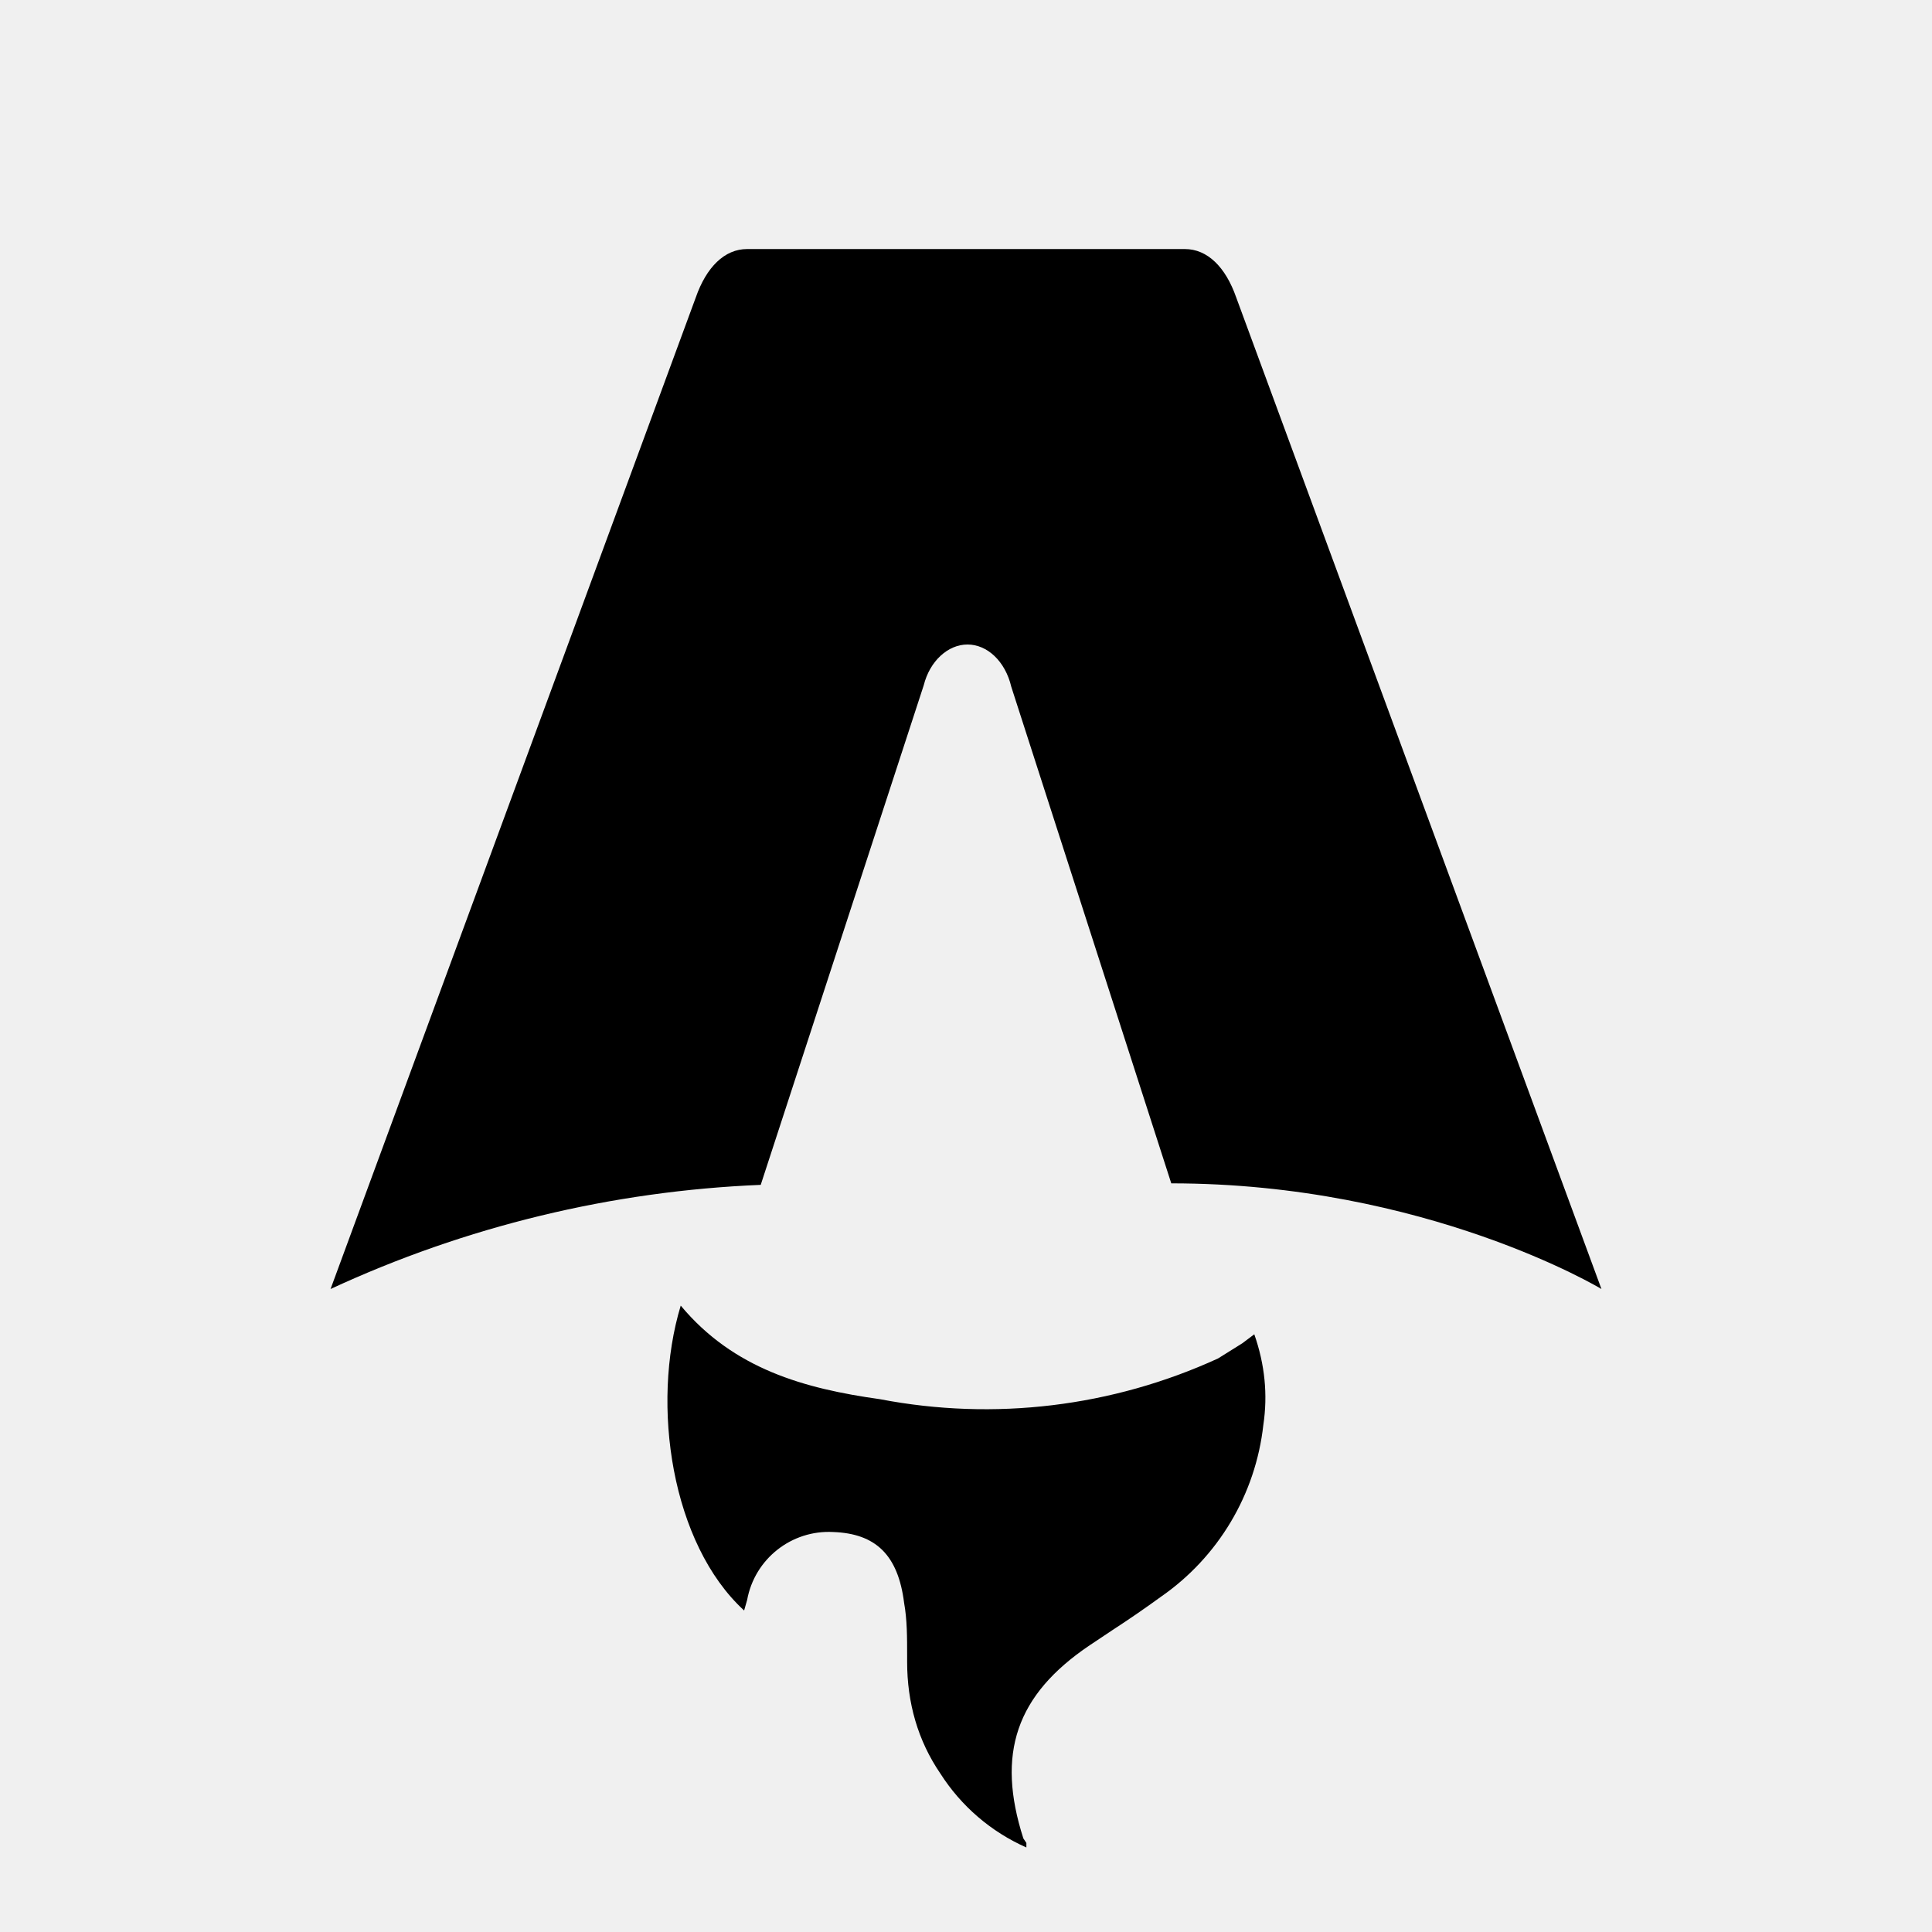
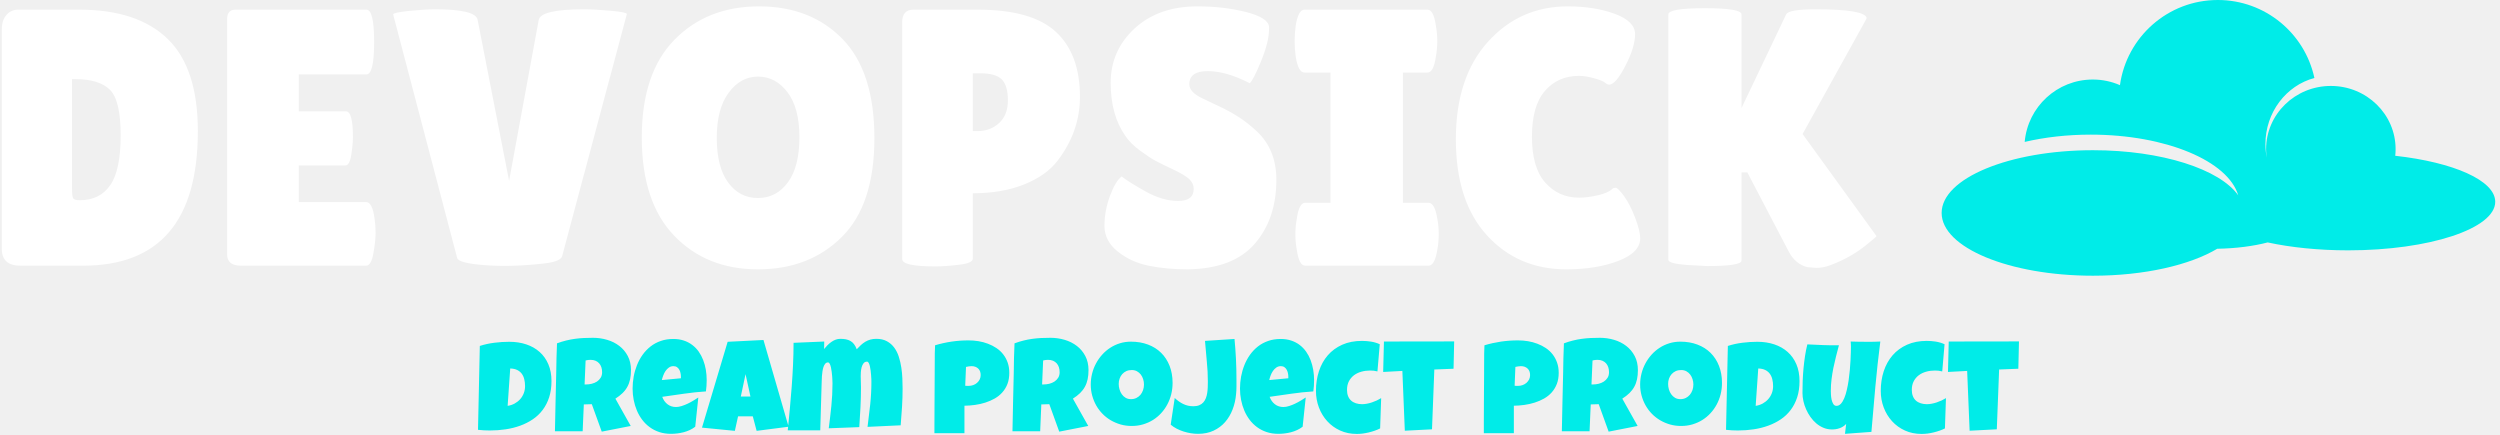
- <svg xmlns="http://www.w3.org/2000/svg" fill="none" viewBox="0 0 128 128">
-   <path d="M50.4 78.5a75.1 75.1 0 0 0-28.5 6.9l24.2-65.7c.7-2 1.9-3.2 3.4-3.2h29c1.5 0 2.7 1.2 3.4 3.2l24.2 65.7s-11.6-7-28.5-7L67 45.5c-.4-1.7-1.6-2.8-2.9-2.8-1.3 0-2.5 1.1-2.9 2.7L50.4 78.5Zm-1.1 28.2Zm-4.2-20.2c-2 6.6-.6 15.8 4.2 20.2a17.5 17.5 0 0 1 .2-.7 5.5 5.5 0 0 1 5.7-4.5c2.8.1 4.3 1.5 4.7 4.7.2 1.1.2 2.3.2 3.5v.4c0 2.7.7 5.2 2.2 7.4a13 13 0 0 0 5.7 4.9v-.3l-.2-.3c-1.8-5.6-.5-9.5 4.4-12.8l1.5-1a73 73 0 0 0 3.2-2.2 16 16 0 0 0 6.8-11.4c.3-2 .1-4-.6-6l-.8.6-1.6 1a37 37 0 0 1-22.4 2.7c-5-.7-9.7-2-13.2-6.2Z" />
-   <style>
-         path { fill: #000; }
-         @media (prefers-color-scheme: dark) {
-             path { fill: #FFF; }
-         }
-     </style>
+ <svg xmlns="http://www.w3.org/2000/svg" version="1.1" width="1000" height="174" viewBox="0 0 1000 174">
+   <g transform="matrix(1,0,0,1,-0.6060606,-0.2119083)">
+     <svg viewBox="0 0 396 69" data-background-color="#111111" preserveAspectRatio="xMidYMid meet" height="174" width="1000">
+       <g id="tight-bounds" transform="matrix(1,0,0,1,0.24,0.08403261)">
+         <svg viewBox="0 0 395.52 68.832" height="68.832" width="395.52">
+           <g>
+             <svg viewBox="0 0 526.044 91.547" height="68.832" width="395.52">
+               <g>
+                 <svg viewBox="0 0 526.044 91.547" height="91.547" width="526.044">
+                   <g id="textblocktransform">
+                     <svg viewBox="0 0 526.044 91.547" height="91.547" width="526.044" id="textblock">
+                       <g>
+                         <svg viewBox="0 0 526.044 58.167" height="58.167" width="526.044">
+                           <g>
+                             <svg>
+                               <g />
+                               <g />
+                             </svg>
+                           </g>
+                           <g>
+                             <svg>
+                               <g>
+                                 <svg />
+                               </g>
+                               <g />
+                             </svg>
+                           </g>
+                           <g id="text-0">
+                             <svg viewBox="0 0 526.044 58.167" height="58.167" width="526.044">
+                               <g transform="matrix(1,0,0,1,0,1.344681)">
+                                 <svg width="395.52" viewBox="2.5 -35.45 256.28 35.95" height="55.478" data-palette-color="#ffffff">
+                                   <path d="M2.5-2.3L2.5-2.3 2.5-32.3Q2.5-33.55 3.13-34.27 3.75-35 4.75-35L4.75-35 13.1-35Q21.05-35 25.18-31 29.3-27 29.3-18.4L29.3-18.4Q29.3 0 13.6 0L13.6 0 5.05 0Q2.5 0 2.5-2.3ZM12.6-25.5L12.1-25.5 12.1-10.55Q12.1-9.5 12.25-9.22 12.4-8.95 13.15-8.95L13.15-8.95Q15.9-8.95 17.32-11 18.75-13.05 18.75-17.82 18.75-22.6 17.28-24.05 15.8-25.5 12.6-25.5L12.6-25.5ZM43.1-21.1L49.55-21.1Q50.5-21.1 50.5-17.6L50.5-17.6Q50.5-16.55 50.27-15.13 50.05-13.7 49.45-13.7L49.45-13.7 43.1-13.7 43.1-8.7 52.3-8.7Q53.15-8.7 53.45-6.5L53.45-6.5Q53.6-5.55 53.6-4.48 53.6-3.4 53.3-1.7 53 0 52.3 0L52.3 0 35.2 0Q33.3 0 33.3-1.55L33.3-1.55 33.3-33.7Q33.3-35 34.45-35L34.45-35 52.35-35Q53.4-35 53.4-30.58 53.4-26.15 52.35-26.15L52.35-26.15 43.1-26.15 43.1-21.1ZM64.75-1.05L56-34.35Q56-34.6 58.17-34.83 60.35-35.05 61.75-35.05L61.75-35.05Q67.3-35.05 67.55-33.6L67.55-33.6 71.85-11.6 75.9-33.6Q76.2-35.05 82.1-35.05L82.1-35.05Q83.55-35.05 85.75-34.85 87.95-34.65 87.95-34.4L87.95-34.4 79.1-1.3Q78.9-0.5 76.15-0.25L76.15-0.25Q71.9 0.2 68.42-0.08 64.95-0.35 64.75-1.05L64.75-1.05ZM105.87 0.5Q98.84 0.5 94.42-4.1 89.99-8.7 89.99-17.53 89.99-26.35 94.47-30.9 98.94-35.45 106.02-35.45 113.09-35.45 117.44-30.98 121.79-26.5 121.79-17.43 121.79-8.35 117.34-3.93 112.89 0.5 105.87 0.5ZM105.89-25.85Q103.49-25.85 101.87-23.65 100.24-21.45 100.24-17.48 100.24-13.5 101.79-11.38 103.34-9.25 105.87-9.25 108.39-9.25 109.97-11.4 111.54-13.55 111.54-17.55 111.54-21.55 109.92-23.7 108.29-25.85 105.89-25.85ZM130.14 0.1L130.14 0.1Q125.59 0.1 125.59-0.9L125.59-0.9 125.59-33.3Q125.59-35 127.14-35L127.14-35 135.94-35Q143.34-35 146.62-31.95 149.89-28.9 149.89-23.1L149.89-23.1Q149.89-18.3 146.79-14.3L146.79-14.3Q145.24-12.3 142.24-11.1 139.24-9.9 135.24-9.9L135.24-9.9 135.24-0.95Q135.24-0.35 133.37-0.13 131.49 0.1 130.14 0.1ZM136.29-26.3L135.24-26.3 135.24-18.4 135.89-18.4Q137.64-18.4 138.84-19.5 140.04-20.6 140.04-22.6 140.04-24.6 139.22-25.45 138.39-26.3 136.29-26.3L136.29-26.3ZM155.59-12.2L155.59-12.2Q156.54-11.45 158.86-10.15 161.19-8.85 163.31-8.85 165.44-8.85 165.44-10.5L165.44-10.5Q165.44-11.25 164.84-11.83 164.24-12.4 162.64-13.15 161.04-13.9 160.24-14.33 159.44-14.75 158.11-15.73 156.79-16.7 156.09-17.75L156.09-17.75Q154.09-20.6 154.09-25 154.09-29.4 157.36-32.43 160.64-35.45 165.94-35.45L165.94-35.45Q169.54-35.45 172.59-34.68 175.64-33.9 175.74-32.65L175.74-32.65Q175.74-32.5 175.74-32.35L175.74-32.35Q175.74-30.6 174.64-27.93 173.54-25.25 173.09-24.95L173.09-24.95Q169.89-26.6 167.36-26.6 164.84-26.6 164.84-24.8L164.84-24.8Q164.84-23.7 166.69-22.85L166.69-22.85Q167.09-22.65 167.84-22.3 168.59-21.95 169.56-21.48 170.54-21 171.66-20.28 172.79-19.55 174.09-18.35L174.09-18.35Q176.74-15.85 176.74-11.75L176.74-11.75Q176.74-6.4 173.79-3 170.84 0.4 164.69 0.5L164.69 0.5Q161.69 0.5 159.26 0 156.84-0.5 155.04-1.95 153.24-3.4 153.24-5.45 153.24-7.5 153.99-9.53 154.74-11.55 155.59-12.2ZM180.69-8.6L184.14-8.6 184.14-26.4 180.59-26.4Q179.74-26.4 179.39-28.55L179.39-28.55Q179.24-29.6 179.24-30.7 179.24-31.8 179.39-32.85L179.39-32.85Q179.74-35 180.59-35L180.59-35 197.39-35Q198.24-35 198.54-32.85L198.54-32.85Q198.74-31.8 198.74-30.7 198.74-29.6 198.54-28.55L198.54-28.55Q198.24-26.4 197.39-26.4L197.39-26.4 194.04-26.4 194.04-8.6 197.54-8.6Q198.39-8.6 198.74-6.45L198.74-6.45Q198.94-5.4 198.94-4.3 198.94-3.2 198.74-2.15L198.74-2.15Q198.39 0 197.54 0L197.54 0 180.69 0Q179.84 0 179.54-2.15L179.54-2.15Q179.34-3.2 179.34-4.3 179.34-5.4 179.54-6.45L179.54-6.45Q179.84-8.6 180.69-8.6L180.69-8.6ZM216.58-35.45Q220.23-35.45 223.01-34.43 225.78-33.4 225.78-31.65 225.78-29.9 224.46-27.33 223.13-24.75 222.23-24.75L222.23-24.75Q221.98-24.75 221.66-25.03 221.33-25.3 220.16-25.63 218.98-25.95 218.13-25.95L218.13-25.95Q215.23-25.95 213.46-23.9 211.68-21.85 211.68-17.63 211.68-13.4 213.51-11.35 215.33-9.3 218.13-9.3L218.13-9.3Q219.28-9.3 220.71-9.63 222.13-9.95 222.73-10.55L222.73-10.55Q222.83-10.65 223.13-10.65 223.43-10.65 224.26-9.53 225.08-8.4 225.78-6.58 226.48-4.75 226.48-3.75L226.48-3.75Q226.48-1.8 223.48-0.65 220.48 0.5 216.38 0.5L216.38 0.5Q209.78 0.5 205.53-4.15 201.28-8.8 201.28-17.28 201.28-25.75 205.66-30.6 210.03-35.45 216.58-35.45L216.58-35.45ZM240.33-12.75L240.33-0.7Q240.33 0.05 235.63 0.05L235.63 0.05 232.83-0.1Q230.33-0.3 230.33-0.8L230.33-0.8 230.33-34.35Q230.33-35.2 235.33-35.2 240.33-35.2 240.33-34.35L240.33-34.35 240.33-21.55 246.43-34.35Q246.78-35.05 250.43-35.05L250.43-35.05Q257.08-35.05 257.43-33.9L257.43-33.9Q257.43-33.8 257.38-33.7L257.38-33.7 248.68-18 258.78-4.05Q258.78-3.95 257.83-3.2L257.83-3.2Q255.53-1.2 252.43-0.05L252.43-0.05Q251.48 0.3 250.53 0.3L250.53 0.3 249.33 0.2Q247.73-0.2 246.83-1.85L246.83-1.85 241.13-12.75 240.33-12.75Z" opacity="1" transform="matrix(1,0,0,1,0,0)" fill="#ffffff" class="wordmark-text-0" data-fill-palette-color="primary" />
+                                 </svg>
+                               </g>
+                               <g>
+                                 <svg version="1.1" x="409.253" y="0" viewBox="1.827 20.694 96.979 48.3" enable-background="new 0 0 100 100" xml:space="preserve" height="58.167" width="116.791" class="icon-z$-0" data-fill-palette-color="accent" id="z$-0">
+                                   <path fill="#00ece8" d="M81.288 47.982c0-0.001 0-0.002 0.001-0.002 0.021-0.187 0.034-0.375 0.046-0.564 0-0.004 0-0.009 0-0.013 0.011-0.194 0.017-0.39 0.017-0.586 0-6.113-5.078-11.068-11.342-11.068-6.263 0-11.342 4.955-11.342 11.068 0 0.161 0.005 0.321 0.012 0.479 0.006 0.069 0.01 0.137 0.014 0.206 0.005 0.076 0.011 0.152 0.019 0.229 0.017 0.199 0.037 0.396 0.063 0.591 0.002 0.005 0.002 0.009 0.002 0.013-0.15-0.775-0.229-1.578-0.229-2.4 0-5.579 3.649-10.265 8.58-11.581-1.676-7.807-8.612-13.66-16.92-13.66-8.749 0-15.977 6.489-17.144 14.916-1.459-0.632-3.067-0.984-4.759-0.984-6.262 0-11.398 4.806-11.929 10.93 3.486-0.817 7.415-1.278 11.569-1.278 13.179 0 24.073 4.626 25.84 10.638-3.215-4.57-13.391-7.908-25.449-7.908C13.697 47.008 1.827 51.93 1.827 58s11.87 10.994 26.509 10.994c9.019 0 16.983-1.869 21.772-4.723 3.309-0.056 6.352-0.459 8.832-1.109 4.051 0.877 8.896 1.387 14.102 1.387 14.23 0 25.764-3.809 25.764-8.506C98.805 52.295 91.471 49.117 81.288 47.982z" data-fill-palette-color="accent" />
+                                 </svg>
+                               </g>
+                             </svg>
+                           </g>
+                         </svg>
+                       </g>
+                       <g transform="matrix(1,0,0,1,100.4743,71.26406)">
+                         <svg viewBox="0 0 325.095 20.283" height="20.283" width="325.095">
+                           <g transform="matrix(1,0,0,1,0,0)">
+                             <svg width="325.095" viewBox="1.07 -35.79 583.79 36.42" height="20.283" data-palette-color="#00ece8">
+                               <path d="M28.91-19.38L28.91-19.38Q28.91-15.97 28.03-13.26 27.15-10.55 25.57-8.46 24-6.37 21.83-4.91 19.65-3.44 17.07-2.5 14.48-1.56 11.56-1.12 8.64-0.68 5.57-0.68L5.57-0.68Q4.42-0.68 3.32-0.74 2.22-0.81 1.07-0.93L1.07-0.93 1.76-32.71Q4.44-33.57 7.29-33.92 10.13-34.28 12.94-34.28L12.94-34.28Q16.43-34.28 19.36-33.3 22.29-32.32 24.41-30.43 26.54-28.54 27.72-25.77 28.91-23 28.91-19.38ZM13.28-24.17L12.3-10.01Q13.77-10.23 14.98-10.9 16.19-11.57 17.07-12.56 17.94-13.55 18.42-14.81 18.9-16.06 18.9-17.48L18.9-17.48Q18.9-18.87 18.6-20.08 18.31-21.29 17.65-22.18 16.99-23.07 15.92-23.6 14.84-24.12 13.28-24.17L13.28-24.17ZM59.03-23.54L59.03-23.54Q59.03-21.63 58.7-20.08 58.37-18.53 57.66-17.24 56.96-15.94 55.83-14.84 54.71-13.75 53.12-12.74L53.12-12.74 58.93-2.39 47.95-0.24 44.19-10.64 41.16-10.55 40.72-0.39 30.22-0.39Q30.34-5.96 30.45-11.47 30.56-16.99 30.71-22.56L30.71-22.56Q30.76-25.37 30.81-28.13 30.86-30.88 31-33.69L31-33.69Q32.71-34.33 34.37-34.74 36.03-35.16 37.71-35.39 39.38-35.62 41.1-35.71 42.82-35.79 44.63-35.79L44.63-35.79Q47.41-35.79 50.01-35.02 52.61-34.25 54.61-32.71 56.61-31.18 57.82-28.88 59.03-26.59 59.03-23.54ZM48.09-22.75L48.09-22.75Q48.09-23.78 47.81-24.63 47.53-25.49 46.98-26.11 46.43-26.73 45.62-27.09 44.8-27.44 43.7-27.44L43.7-27.44Q43.21-27.44 42.75-27.38 42.28-27.32 41.84-27.2L41.84-27.2 41.45-18.12 42.04-18.12Q43.09-18.12 44.17-18.38 45.26-18.65 46.13-19.21 46.99-19.78 47.54-20.65 48.09-21.53 48.09-22.75ZM87.71-19.73L87.71-19.73Q87.71-17.6 87.42-15.48L87.42-15.48Q83.25-15.21 79.12-14.61 75-14.01 70.87-13.43L70.87-13.43Q71.5-11.67 72.86-10.62 74.21-9.57 76.09-9.57L76.09-9.57Q77.07-9.57 78.23-9.94 79.39-10.3 80.54-10.85 81.68-11.4 82.73-12.04 83.78-12.67 84.54-13.18L84.54-13.18 83.37-2.1Q82.42-1.37 81.31-0.85 80.2-0.34 79-0.02 77.8 0.29 76.58 0.44 75.36 0.59 74.19 0.59L74.19 0.59Q71.77 0.59 69.77-0.07 67.77-0.73 66.14-1.92 64.52-3.1 63.3-4.71 62.08-6.32 61.27-8.23 60.47-10.13 60.05-12.26 59.64-14.38 59.64-16.55L59.64-16.55Q59.64-18.82 60.05-21.09 60.47-23.36 61.31-25.46 62.15-27.56 63.43-29.36 64.72-31.15 66.43-32.5 68.13-33.84 70.3-34.59 72.46-35.35 75.07-35.35L75.07-35.35Q77.24-35.35 79.04-34.75 80.83-34.16 82.23-33.09 83.64-32.03 84.68-30.57 85.71-29.1 86.38-27.36 87.06-25.61 87.39-23.67 87.71-21.73 87.71-19.73ZM77.95-20.46L77.95-21Q77.95-21.68 77.8-22.4 77.66-23.12 77.33-23.71 77-24.29 76.46-24.67 75.92-25.05 75.12-25.05L75.12-25.05Q74.14-25.05 73.4-24.52 72.65-24 72.11-23.21 71.58-22.41 71.24-21.48 70.89-20.56 70.72-19.78L70.72-19.78 77.95-20.46ZM109.22-34.96L118.74-2.1 106.63-0.54 105.17-6.05 99.6-6.05 98.38-0.54 85.93-1.76 95.65-34.28 109.22-34.96ZM100.63-13.53L104.29-13.53 102.43-22.02 100.63-13.53ZM161.93-16.55L161.93-16.55Q161.93-13.06 161.71-9.59 161.49-6.13 161.2-2.64L161.2-2.64 148.65-2.05Q149.21-6.3 149.66-10.56 150.11-14.82 150.11-19.09L150.11-19.09Q150.11-19.36 150.09-20.03 150.06-20.7 150-21.56 149.94-22.41 149.83-23.33 149.72-24.24 149.54-25.01 149.36-25.78 149.09-26.27 148.82-26.76 148.45-26.76L148.45-26.76Q147.6-26.76 147.11-26.11 146.62-25.46 146.39-24.56 146.16-23.66 146.11-22.72 146.06-21.78 146.06-21.19L146.06-21.19Q146.06-20.17 146.11-19.14 146.16-18.12 146.16-17.04L146.16-17.04Q146.16-13.26 145.97-9.5 145.79-5.74 145.52-1.95L145.52-1.95 133.95-1.51Q134.51-5.76 134.94-10 135.37-14.23 135.37-18.51L135.37-18.51Q135.37-18.77 135.34-19.48 135.32-20.19 135.26-21.07 135.2-21.95 135.07-22.9 134.95-23.85 134.77-24.65 134.58-25.44 134.32-25.95 134.05-26.46 133.66-26.46L133.66-26.46Q133.05-26.46 132.63-25.99 132.22-25.51 131.96-24.76 131.7-24 131.57-23.08 131.44-22.17 131.37-21.29 131.31-20.41 131.3-19.67 131.29-18.92 131.26-18.55L131.26-18.55 130.73-0.73 118.42-0.73Q118.81-4.86 119.22-9.01 119.62-13.16 119.92-17.3 120.23-21.44 120.42-25.59 120.62-29.74 120.62-33.89L120.62-33.89 132.24-34.38 132.19-31.54Q132.73-32.23 133.41-32.92 134.1-33.62 134.87-34.17 135.63-34.72 136.5-35.06 137.37-35.4 138.3-35.4L138.3-35.4Q139.49-35.4 140.44-35.22 141.4-35.03 142.17-34.59 142.93-34.16 143.52-33.39 144.11-32.62 144.55-31.45L144.55-31.45Q145.33-32.3 146.12-33.03 146.91-33.76 147.79-34.29 148.67-34.81 149.7-35.11 150.72-35.4 151.97-35.4L151.97-35.4Q154.34-35.4 156-34.48 157.66-33.57 158.77-32.06 159.88-30.54 160.5-28.59 161.12-26.64 161.44-24.54 161.76-22.44 161.84-20.36 161.93-18.29 161.93-16.55ZM202.35-22.51L202.35-22.51Q202.35-20.14 201.65-18.31 200.94-16.48 199.7-15.1 198.47-13.72 196.81-12.78 195.15-11.84 193.26-11.24 191.37-10.64 189.34-10.36 187.31-10.08 185.36-10.06L185.36-10.06 185.36 0.34 173.98 0.34Q173.98-2.44 174-5.08 174.01-7.71 174.02-10.31 174.03-12.92 174.05-15.55 174.06-18.19 174.08-21L174.08-21Q174.13-23.97 174.11-26.95 174.08-29.93 174.23-32.96L174.23-32.96Q177.35-33.89 180.48-34.35 183.6-34.81 186.92-34.81L186.92-34.81Q188.8-34.81 190.68-34.51 192.56-34.2 194.28-33.54 196.01-32.89 197.48-31.9 198.96-30.91 200.03-29.54 201.11-28.17 201.73-26.42 202.35-24.66 202.35-22.51ZM191.51-21.68L191.51-21.68Q191.51-23.27 190.55-24.16 189.58-25.05 188.05-25.05L188.05-25.05Q187.53-25.05 186.98-24.96 186.44-24.88 185.95-24.76L185.95-24.76 185.65-17.63Q186-17.58 186.31-17.58 186.63-17.58 186.97-17.58L186.97-17.58Q187.85-17.58 188.67-17.87 189.49-18.16 190.12-18.71 190.76-19.26 191.13-20.01 191.51-20.75 191.51-21.68ZM232.36-23.54L232.36-23.54Q232.36-21.63 232.03-20.08 231.7-18.53 230.99-17.24 230.28-15.94 229.16-14.84 228.03-13.75 226.45-12.74L226.45-12.74 232.26-2.39 221.27-0.24 217.51-10.64 214.48-10.55 214.05-0.39 203.55-0.39Q203.67-5.96 203.78-11.47 203.89-16.99 204.04-22.56L204.04-22.56Q204.08-25.37 204.13-28.13 204.18-30.88 204.33-33.69L204.33-33.69Q206.04-34.33 207.7-34.74 209.36-35.16 211.03-35.39 212.7-35.62 214.42-35.71 216.14-35.79 217.95-35.79L217.95-35.79Q220.73-35.79 223.33-35.02 225.93-34.25 227.94-32.71 229.94-31.18 231.15-28.88 232.36-26.59 232.36-23.54ZM221.42-22.75L221.42-22.75Q221.42-23.78 221.14-24.63 220.86-25.49 220.31-26.11 219.76-26.73 218.94-27.09 218.12-27.44 217.02-27.44L217.02-27.44Q216.54-27.44 216.07-27.38 215.61-27.32 215.17-27.2L215.17-27.2 214.78-18.12 215.36-18.12Q216.41-18.12 217.5-18.38 218.59-18.65 219.45-19.21 220.32-19.78 220.87-20.65 221.42-21.53 221.42-22.75ZM264.21-18.7L264.21-18.7Q264.21-16.48 263.7-14.42 263.19-12.35 262.22-10.55 261.26-8.74 259.88-7.24 258.5-5.74 256.78-4.66 255.06-3.59 253.03-2.99 251.01-2.39 248.73-2.39L248.73-2.39Q246.54-2.39 244.55-2.95 242.56-3.52 240.82-4.53 239.09-5.54 237.69-6.97 236.28-8.4 235.29-10.14 234.31-11.89 233.76-13.89 233.21-15.89 233.21-18.07L233.21-18.07Q233.21-20.19 233.72-22.23 234.23-24.27 235.2-26.07 236.16-27.88 237.53-29.39 238.9-30.91 240.59-32.01 242.29-33.11 244.27-33.72 246.24-34.33 248.44-34.33L248.44-34.33Q251.98-34.33 254.9-33.23 257.82-32.13 259.88-30.09 261.94-28.05 263.08-25.16 264.21-22.27 264.21-18.7ZM253.37-18.07L253.37-18.07Q253.37-19.12 253.07-20.1 252.76-21.09 252.18-21.86 251.59-22.63 250.72-23.11 249.86-23.58 248.73-23.58L248.73-23.58Q247.59-23.58 246.68-23.17 245.78-22.75 245.13-22.03 244.49-21.31 244.15-20.35 243.8-19.38 243.8-18.31L243.8-18.31Q243.8-17.29 244.1-16.26 244.39-15.23 244.98-14.4 245.56-13.57 246.43-13.06 247.29-12.55 248.44-12.55L248.44-12.55Q249.59-12.55 250.5-13 251.42-13.45 252.06-14.22 252.69-14.99 253.03-15.99 253.37-16.99 253.37-18.07ZM288.41-20.12L288.41-20.12Q288.41-18.68 288.41-17.26 288.41-15.84 288.26-14.4L288.26-14.4Q287.99-11.35 286.94-8.63 285.89-5.91 284.1-3.86 282.3-1.81 279.74-0.61 277.17 0.59 273.85 0.59L273.85 0.59Q272.56 0.59 271.16 0.37 269.75 0.15 268.37-0.29 266.99-0.73 265.74-1.38 264.48-2.03 263.5-2.88L263.5-2.88 265.02-12.99Q266.46-11.6 268.21-10.73 269.97-9.86 272.05-9.86L272.05-9.86Q273.39-9.86 274.32-10.25 275.25-10.64 275.86-11.33 276.47-12.01 276.82-12.93 277.17-13.84 277.33-14.88 277.49-15.92 277.53-17.02 277.57-18.12 277.57-19.19L277.57-19.19Q277.57-23.07 277.17-26.92 276.78-30.76 276.49-34.62L276.49-34.62 287.67-35.35Q288.41-27.73 288.41-20.12ZM317.82-19.73L317.82-19.73Q317.82-17.6 317.53-15.48L317.53-15.48Q313.35-15.21 309.23-14.61 305.1-14.01 300.98-13.43L300.98-13.43Q301.61-11.67 302.97-10.62 304.32-9.57 306.2-9.57L306.2-9.57Q307.18-9.57 308.34-9.94 309.5-10.3 310.64-10.85 311.79-11.4 312.84-12.04 313.89-12.67 314.65-13.18L314.65-13.18 313.48-2.1Q312.52-1.37 311.41-0.85 310.3-0.34 309.11-0.02 307.91 0.29 306.69 0.44 305.47 0.59 304.3 0.59L304.3 0.59Q301.88 0.59 299.88-0.07 297.88-0.73 296.25-1.92 294.63-3.1 293.41-4.71 292.19-6.32 291.38-8.23 290.58-10.13 290.16-12.26 289.75-14.38 289.75-16.55L289.75-16.55Q289.75-18.82 290.16-21.09 290.58-23.36 291.42-25.46 292.26-27.56 293.54-29.36 294.82-31.15 296.53-32.5 298.24-33.84 300.4-34.59 302.56-35.35 305.18-35.35L305.18-35.35Q307.35-35.35 309.14-34.75 310.94-34.16 312.34-33.09 313.74-32.03 314.78-30.57 315.82-29.1 316.49-27.36 317.16-25.61 317.49-23.67 317.82-21.73 317.82-19.73ZM308.06-20.46L308.06-21Q308.06-21.68 307.91-22.4 307.76-23.12 307.43-23.71 307.1-24.29 306.57-24.67 306.03-25.05 305.22-25.05L305.22-25.05Q304.25-25.05 303.5-24.52 302.76-24 302.22-23.21 301.68-22.41 301.34-21.48 301-20.56 300.83-19.78L300.83-19.78 308.06-20.46ZM342.7-33.35L342.7-33.35 341.82-23.05Q341.11-23.24 340.43-23.32 339.74-23.39 339.04-23.39L339.04-23.39Q337.3-23.39 335.73-22.95 334.15-22.51 332.94-21.61 331.74-20.7 331.01-19.32 330.29-17.94 330.29-16.06L330.29-16.06Q330.29-14.7 330.7-13.68 331.1-12.67 331.85-12 332.59-11.33 333.65-10.99 334.71-10.64 336.01-10.64L336.01-10.64Q336.91-10.64 337.86-10.83 338.82-11.01 339.77-11.33 340.72-11.65 341.6-12.06 342.48-12.48 343.23-12.94L343.23-12.94 342.84-1.46Q341.89-0.98 340.79-0.6 339.69-0.22 338.53 0.06 337.37 0.34 336.22 0.49 335.06 0.63 334.01 0.63L334.01 0.63Q330.54 0.63 327.69-0.66 324.85-1.95 322.81-4.19 320.77-6.42 319.65-9.38 318.53-12.33 318.53-15.67L318.53-15.67Q318.53-19.68 319.66-23.14 320.8-26.61 323.01-29.16 325.22-31.71 328.48-33.17 331.74-34.62 335.96-34.62L335.96-34.62Q337.64-34.62 339.38-34.35 341.11-34.08 342.7-33.35ZM344.28-34.38L370.89-34.42 370.65-24.07 363.37-23.78 362.49-1.12 352.19-0.59 351.26-23.24 343.99-22.85 344.28-34.38ZM410.49-22.51L410.49-22.51Q410.49-20.14 409.78-18.31 409.07-16.48 407.84-15.1 406.61-13.72 404.95-12.78 403.29-11.84 401.39-11.24 399.5-10.64 397.47-10.36 395.45-10.08 393.5-10.06L393.5-10.06 393.5 0.34 382.12 0.34Q382.12-2.44 382.13-5.08 382.14-7.71 382.15-10.31 382.17-12.92 382.18-15.55 382.19-18.19 382.22-21L382.22-21Q382.26-23.97 382.24-26.95 382.22-29.93 382.36-32.96L382.36-32.96Q385.49-33.89 388.61-34.35 391.74-34.81 395.06-34.81L395.06-34.81Q396.94-34.81 398.82-34.51 400.7-34.2 402.42-33.54 404.14-32.89 405.62-31.9 407.09-30.91 408.17-29.54 409.24-28.17 409.86-26.42 410.49-24.66 410.49-22.51ZM399.65-21.68L399.65-21.68Q399.65-23.27 398.68-24.16 397.72-25.05 396.18-25.05L396.18-25.05Q395.67-25.05 395.12-24.96 394.57-24.88 394.08-24.76L394.08-24.76 393.79-17.63Q394.13-17.58 394.45-17.58 394.76-17.58 395.11-17.58L395.11-17.58Q395.99-17.58 396.8-17.87 397.62-18.16 398.26-18.71 398.89-19.26 399.27-20.01 399.65-20.75 399.65-21.68ZM440.49-23.54L440.49-23.54Q440.49-21.63 440.16-20.08 439.83-18.53 439.12-17.24 438.41-15.94 437.29-14.84 436.17-13.75 434.58-12.74L434.58-12.74 440.39-2.39 429.41-0.24 425.65-10.64 422.62-10.55 422.18-0.39 411.68-0.39Q411.8-5.96 411.91-11.47 412.02-16.99 412.17-22.56L412.17-22.56Q412.22-25.37 412.27-28.13 412.32-30.88 412.46-33.69L412.46-33.69Q414.17-34.33 415.83-34.74 417.49-35.16 419.16-35.39 420.84-35.62 422.56-35.71 424.28-35.79 426.09-35.79L426.09-35.79Q428.87-35.79 431.47-35.02 434.07-34.25 436.07-32.71 438.07-31.18 439.28-28.88 440.49-26.59 440.49-23.54ZM429.55-22.75L429.55-22.75Q429.55-23.78 429.27-24.63 428.99-25.49 428.44-26.11 427.89-26.73 427.07-27.09 426.26-27.44 425.16-27.44L425.16-27.44Q424.67-27.44 424.21-27.38 423.74-27.32 423.3-27.2L423.3-27.2 422.91-18.12 423.5-18.12Q424.55-18.12 425.63-18.38 426.72-18.65 427.59-19.21 428.45-19.78 429-20.65 429.55-21.53 429.55-22.75ZM472.35-18.7L472.35-18.7Q472.35-16.48 471.84-14.42 471.32-12.35 470.36-10.55 469.39-8.74 468.01-7.24 466.63-5.74 464.91-4.66 463.19-3.59 461.17-2.99 459.14-2.39 456.87-2.39L456.87-2.39Q454.67-2.39 452.68-2.95 450.69-3.52 448.96-4.53 447.23-5.54 445.82-6.97 444.42-8.4 443.43-10.14 442.44-11.89 441.89-13.89 441.34-15.89 441.34-18.07L441.34-18.07Q441.34-20.19 441.85-22.23 442.37-24.27 443.33-26.07 444.3-27.88 445.66-29.39 447.03-30.91 448.73-32.01 450.42-33.11 452.4-33.72 454.38-34.33 456.58-34.33L456.58-34.33Q460.12-34.33 463.03-33.23 465.95-32.13 468.01-30.09 470.08-28.05 471.21-25.16 472.35-22.27 472.35-18.7ZM461.51-18.07L461.51-18.07Q461.51-19.12 461.2-20.1 460.9-21.09 460.31-21.86 459.73-22.63 458.86-23.11 457.99-23.58 456.87-23.58L456.87-23.58Q455.72-23.58 454.82-23.17 453.92-22.75 453.27-22.03 452.62-21.31 452.28-20.35 451.94-19.38 451.94-18.31L451.94-18.31Q451.94-17.29 452.23-16.26 452.52-15.23 453.11-14.4 453.7-13.57 454.56-13.06 455.43-12.55 456.58-12.55L456.58-12.55Q457.72-12.55 458.64-13 459.55-13.45 460.19-14.22 460.82-14.99 461.17-15.99 461.51-16.99 461.51-18.07ZM501.72-19.38L501.72-19.38Q501.72-15.97 500.84-13.26 499.96-10.55 498.38-8.46 496.81-6.37 494.64-4.91 492.46-3.44 489.87-2.5 487.29-1.56 484.37-1.12 481.45-0.68 478.38-0.68L478.38-0.68Q477.23-0.68 476.13-0.74 475.03-0.81 473.88-0.93L473.88-0.93 474.57-32.71Q477.25-33.57 480.1-33.92 482.94-34.28 485.75-34.28L485.75-34.28Q489.24-34.28 492.17-33.3 495.1-32.32 497.22-30.43 499.35-28.54 500.53-25.77 501.72-23 501.72-19.38ZM486.09-24.17L485.11-10.01Q486.58-10.23 487.79-10.9 489-11.57 489.87-12.56 490.75-13.55 491.23-14.81 491.71-16.06 491.71-17.48L491.71-17.48Q491.71-18.87 491.41-20.08 491.12-21.29 490.46-22.18 489.8-23.07 488.73-23.6 487.65-24.12 486.09-24.17L486.09-24.17ZM532.33-34.38L532.33-34.38Q531.23-25.78 530.45-17.27 529.67-8.76 528.96-0.15L528.96-0.15 518.95 0.59 519.39-3.17Q518.9-2.61 518.25-2.2 517.61-1.78 516.87-1.53 516.14-1.27 515.36-1.16 514.58-1.05 513.87-1.07L513.87-1.07Q512.21-1.1 510.75-1.72 509.28-2.34 508.06-3.38 506.84-4.42 505.86-5.8 504.89-7.18 504.22-8.7 503.54-10.23 503.19-11.82 502.84-13.4 502.84-14.89L502.84-14.89Q502.84-17.09 502.92-19.45 503.01-21.8 503.23-24.17 503.45-26.54 503.8-28.86 504.15-31.18 504.69-33.3L504.69-33.3Q507.67-33.15 510.67-33.03 513.68-32.91 516.65-32.96L516.65-32.96Q516.09-30.83 515.54-28.7 514.99-26.56 514.55-24.4 514.12-22.24 513.85-20.07 513.58-17.9 513.58-15.67L513.58-15.67Q513.58-15.16 513.63-14.21 513.68-13.26 513.88-12.33 514.09-11.4 514.52-10.71 514.95-10.01 515.73-10.01L515.73-10.01Q516.65-10.01 517.39-10.8 518.12-11.6 518.68-12.94 519.24-14.28 519.64-16.04 520.05-17.8 520.33-19.71 520.61-21.63 520.78-23.58 520.95-25.54 521.04-27.26 521.12-28.98 521.16-30.35 521.2-31.71 521.2-32.47L521.2-32.47Q521.2-32.96 521.17-33.42 521.15-33.89 521.1-34.38L521.1-34.38Q522.68-34.33 524.25-34.3 525.81-34.28 527.4-34.28L527.4-34.28Q528.62-34.28 529.85-34.29 531.08-34.3 532.33-34.38ZM556.67-33.35L556.67-33.35 555.79-23.05Q555.08-23.24 554.4-23.32 553.71-23.39 553-23.39L553-23.39Q551.27-23.39 549.7-22.95 548.12-22.51 546.91-21.61 545.7-20.7 544.98-19.32 544.26-17.94 544.26-16.06L544.26-16.06Q544.26-14.7 544.67-13.68 545.07-12.67 545.81-12 546.56-11.33 547.62-10.99 548.68-10.64 549.98-10.64L549.98-10.64Q550.88-10.64 551.83-10.83 552.78-11.01 553.74-11.33 554.69-11.65 555.57-12.06 556.45-12.48 557.2-12.94L557.2-12.94 556.81-1.46Q555.86-0.98 554.76-0.6 553.66-0.22 552.5 0.06 551.34 0.34 550.18 0.49 549.02 0.63 547.97 0.63L547.97 0.63Q544.51 0.63 541.66-0.66 538.82-1.95 536.78-4.19 534.74-6.42 533.62-9.38 532.5-12.33 532.5-15.67L532.5-15.67Q532.5-19.68 533.63-23.14 534.77-26.61 536.98-29.16 539.19-31.71 542.45-33.17 545.7-34.62 549.93-34.62L549.93-34.62Q551.61-34.62 553.35-34.35 555.08-34.08 556.67-33.35ZM558.25-34.38L584.86-34.42 584.62-24.07 577.34-23.78 576.46-1.12 566.16-0.59 565.23-23.24 557.96-22.85 558.25-34.38Z" opacity="1" transform="matrix(1,0,0,1,0,0)" fill="#00ece8" class="slogan-text-1" data-fill-palette-color="secondary" id="text-1" />
+                             </svg>
+                           </g>
+                         </svg>
+                       </g>
+                     </svg>
+                   </g>
+                 </svg>
+               </g>
+               <g />
+             </svg>
+           </g>
+           <defs />
+         </svg>
+         <rect width="395.52" height="68.832" fill="none" stroke="none" visibility="hidden" />
+       </g>
+     </svg>
+   </g>
</svg>
